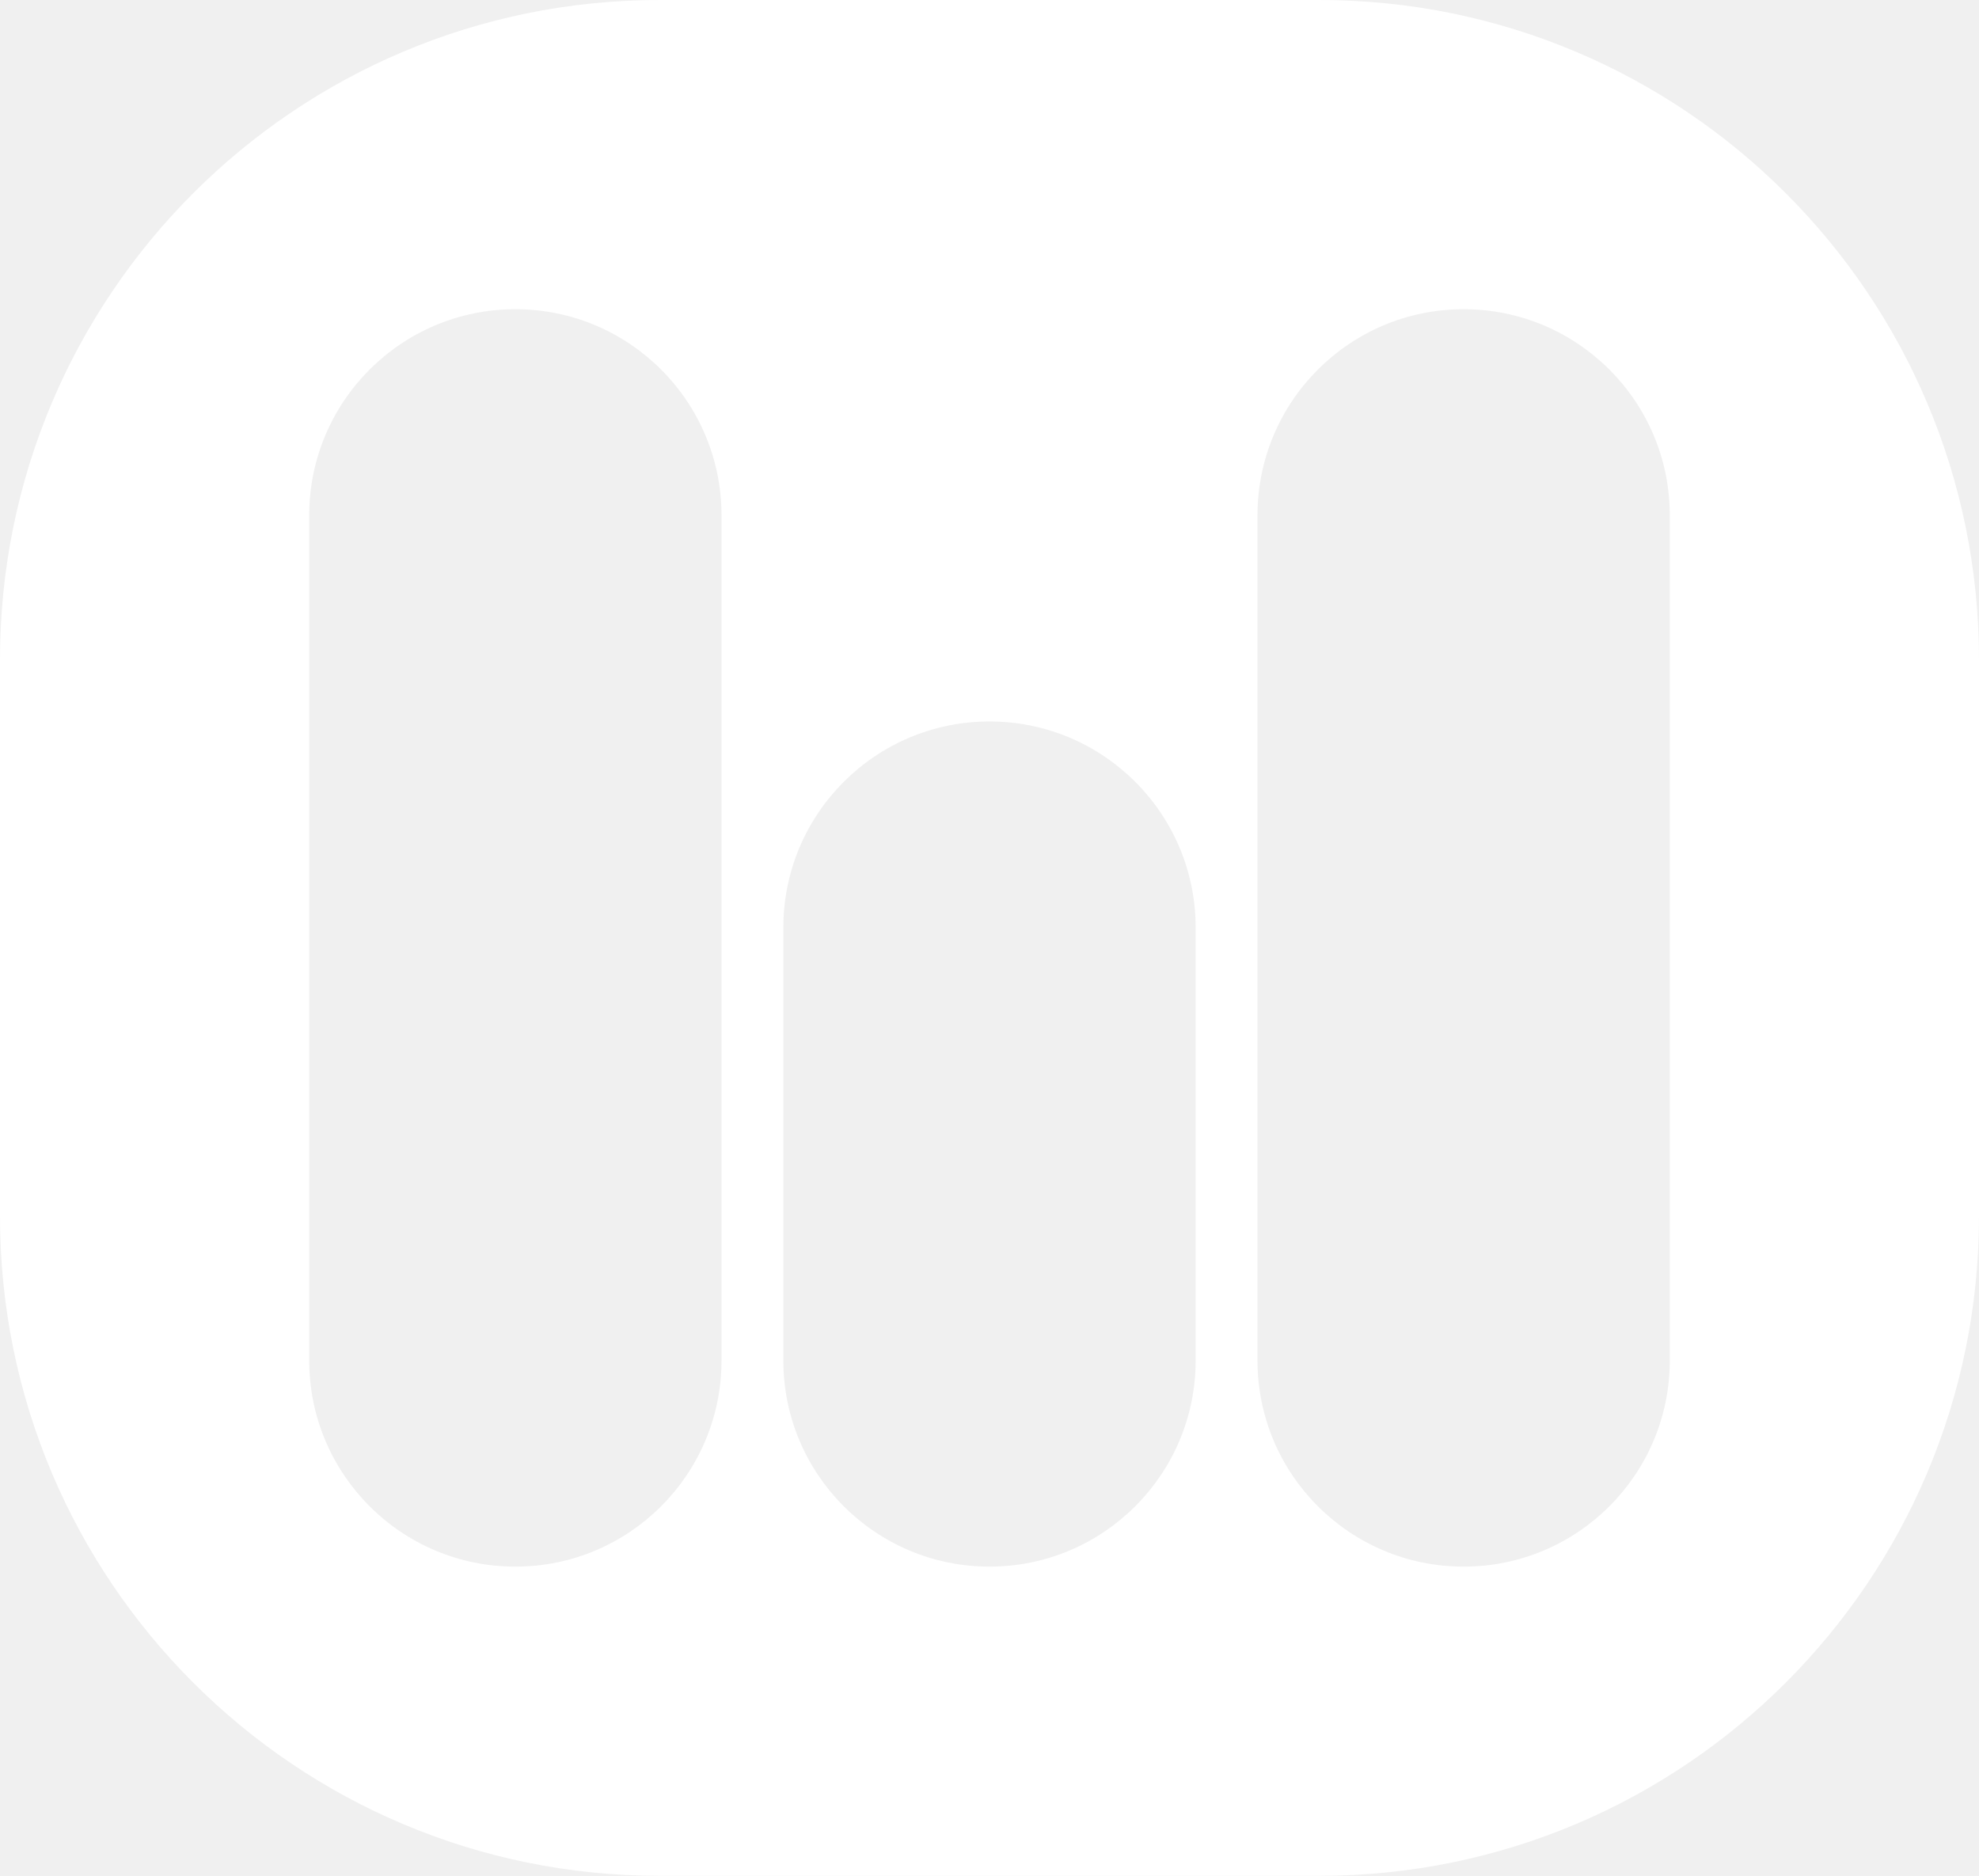
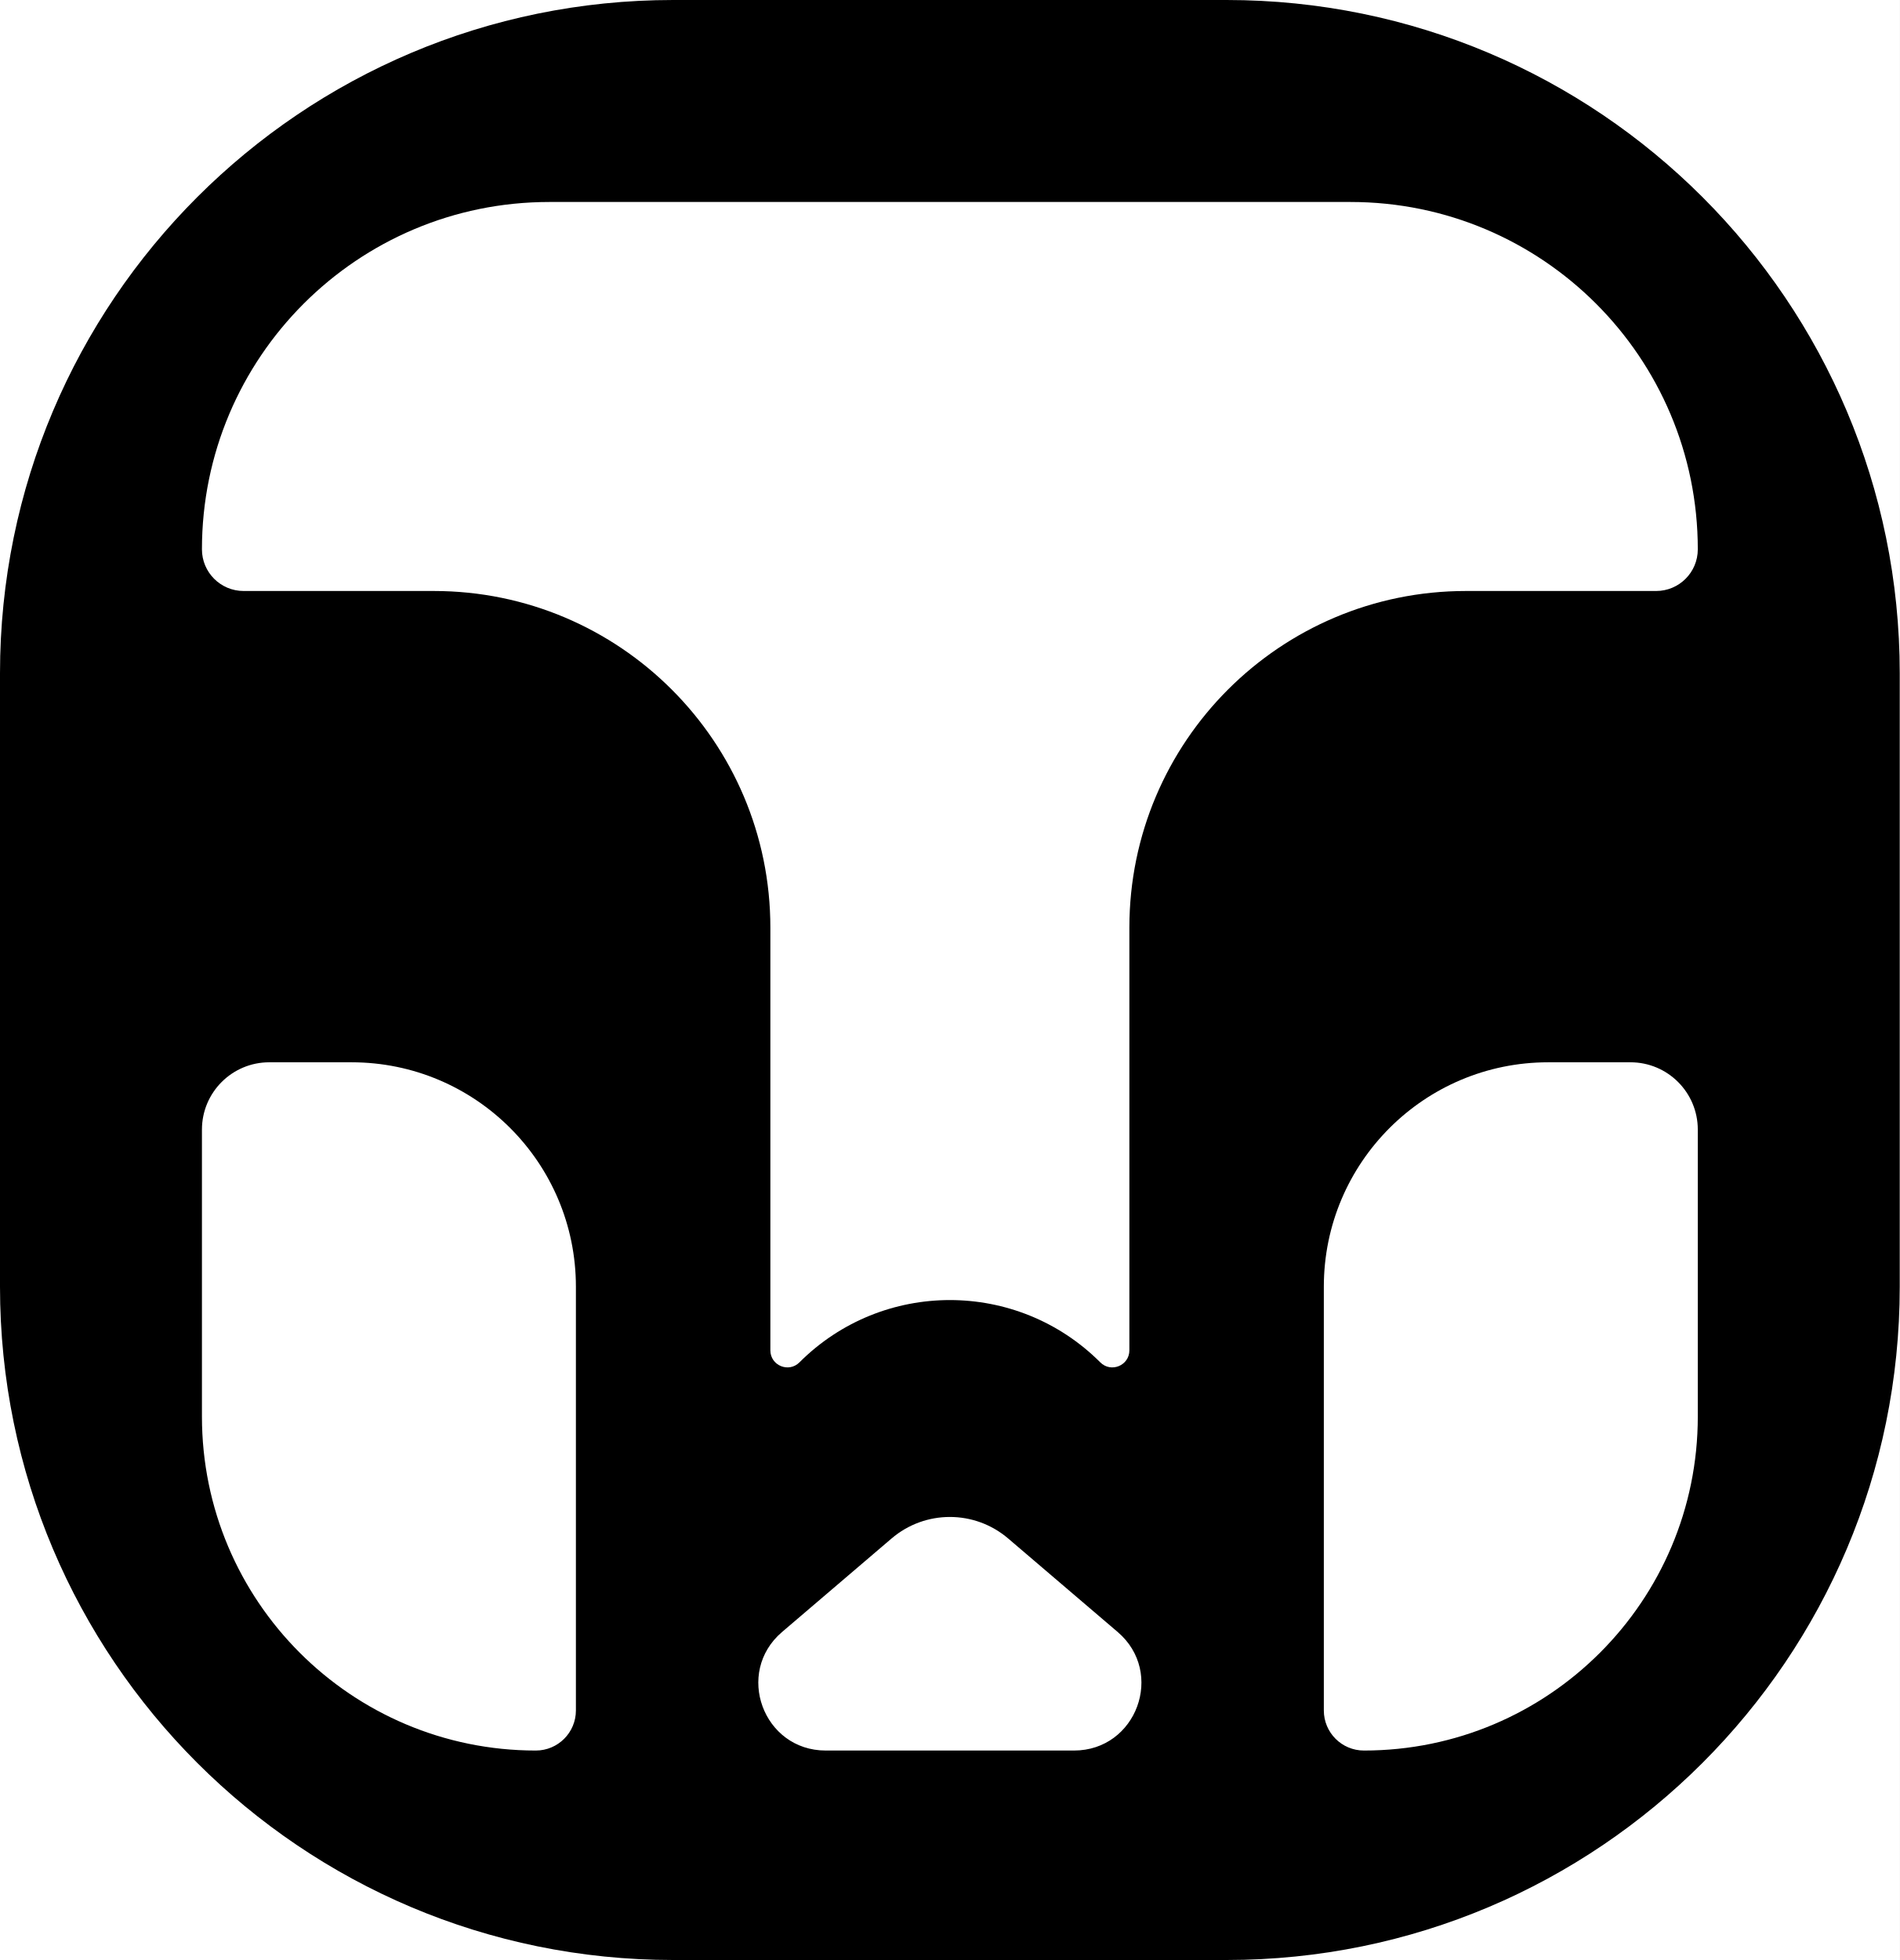
- <svg xmlns="http://www.w3.org/2000/svg" width="288" height="273" viewBox="0 0 288 273" fill="none">
-   <path d="M192 0C245.019 0 288 42.981 288 96V177C288 230.019 245.019 273 192 273H96C42.981 273 1.3048e-06 230.019 0 177V96C0 42.981 42.981 1.54624e-06 96 0H192ZM75 45C58.431 45 45 58.431 45 75V198C45 214.569 58.431 228 75 228C91.569 228 105 214.569 105 198V75C105 58.431 91.569 45 75 45ZM144 105C127.431 105 114 118.431 114 135V198C114 214.569 127.431 228 144 228C160.569 228 174 214.569 174 198V135C174 118.431 160.569 105 144 105ZM213 45C196.431 45 183 58.431 183 75V198C183 214.569 196.431 228 213 228C229.569 228 243 214.569 243 198V75C243 58.431 229.569 45 213 45Z" fill="white" />
+ <svg xmlns="http://www.w3.org/2000/svg" width="254" height="262" viewBox="0 0 254 262" fill="none">
+   <g clip-path="url(#clip0_29_107)">
+     <rect width="254" height="262" fill="white" />
+     <path d="M164 0C213.706 1.35296e-06 254 40.294 254 90V172C254 221.706 213.706 262 164 262H90C40.294 262 1.67529e-06 221.706 0 172V90C1.67529e-06 40.294 40.294 1.35296e-06 90 0H164ZM36 142C31.029 142 27 146.029 27 151V189.357C27 214.013 46.987 234 71.643 234C74.601 234 77 231.601 77 228.643V172C77 155.431 63.569 142 47 142H36ZM134.791 205.651C130.303 201.82 123.697 201.82 119.209 205.651L104.562 218.155C98.2 223.586 102.04 234 110.404 234H143.596C151.96 234 155.8 223.586 149.438 218.155L134.791 205.651ZM207 142C190.431 142 177 155.431 177 172V228.643C177 231.601 179.399 234 182.357 234C207.013 234 227 214.013 227 189.357V151C227 146.029 222.971 142 218 142H207ZM73.429 27C47.787 27 27 47.787 27 73.429C27 76.506 29.494 79 32.571 79H58C82.853 79 103 99.147 103 124V180.506C103 182.533 105.451 183.549 106.885 182.115C117.994 171.006 136.006 171.006 147.115 182.115C148.549 183.549 151 182.533 151 180.506V124C151 99.147 171.147 79 196 79H221.429C224.506 79 227 76.506 227 73.429C227 47.787 206.213 27 180.571 27H73.429Z" fill="black" />
+   </g>
+   <defs>
+     <clipPath id="clip0_29_107">
+       <rect width="254" height="262" fill="white" />
+     </clipPath>
+   </defs>
</svg>
